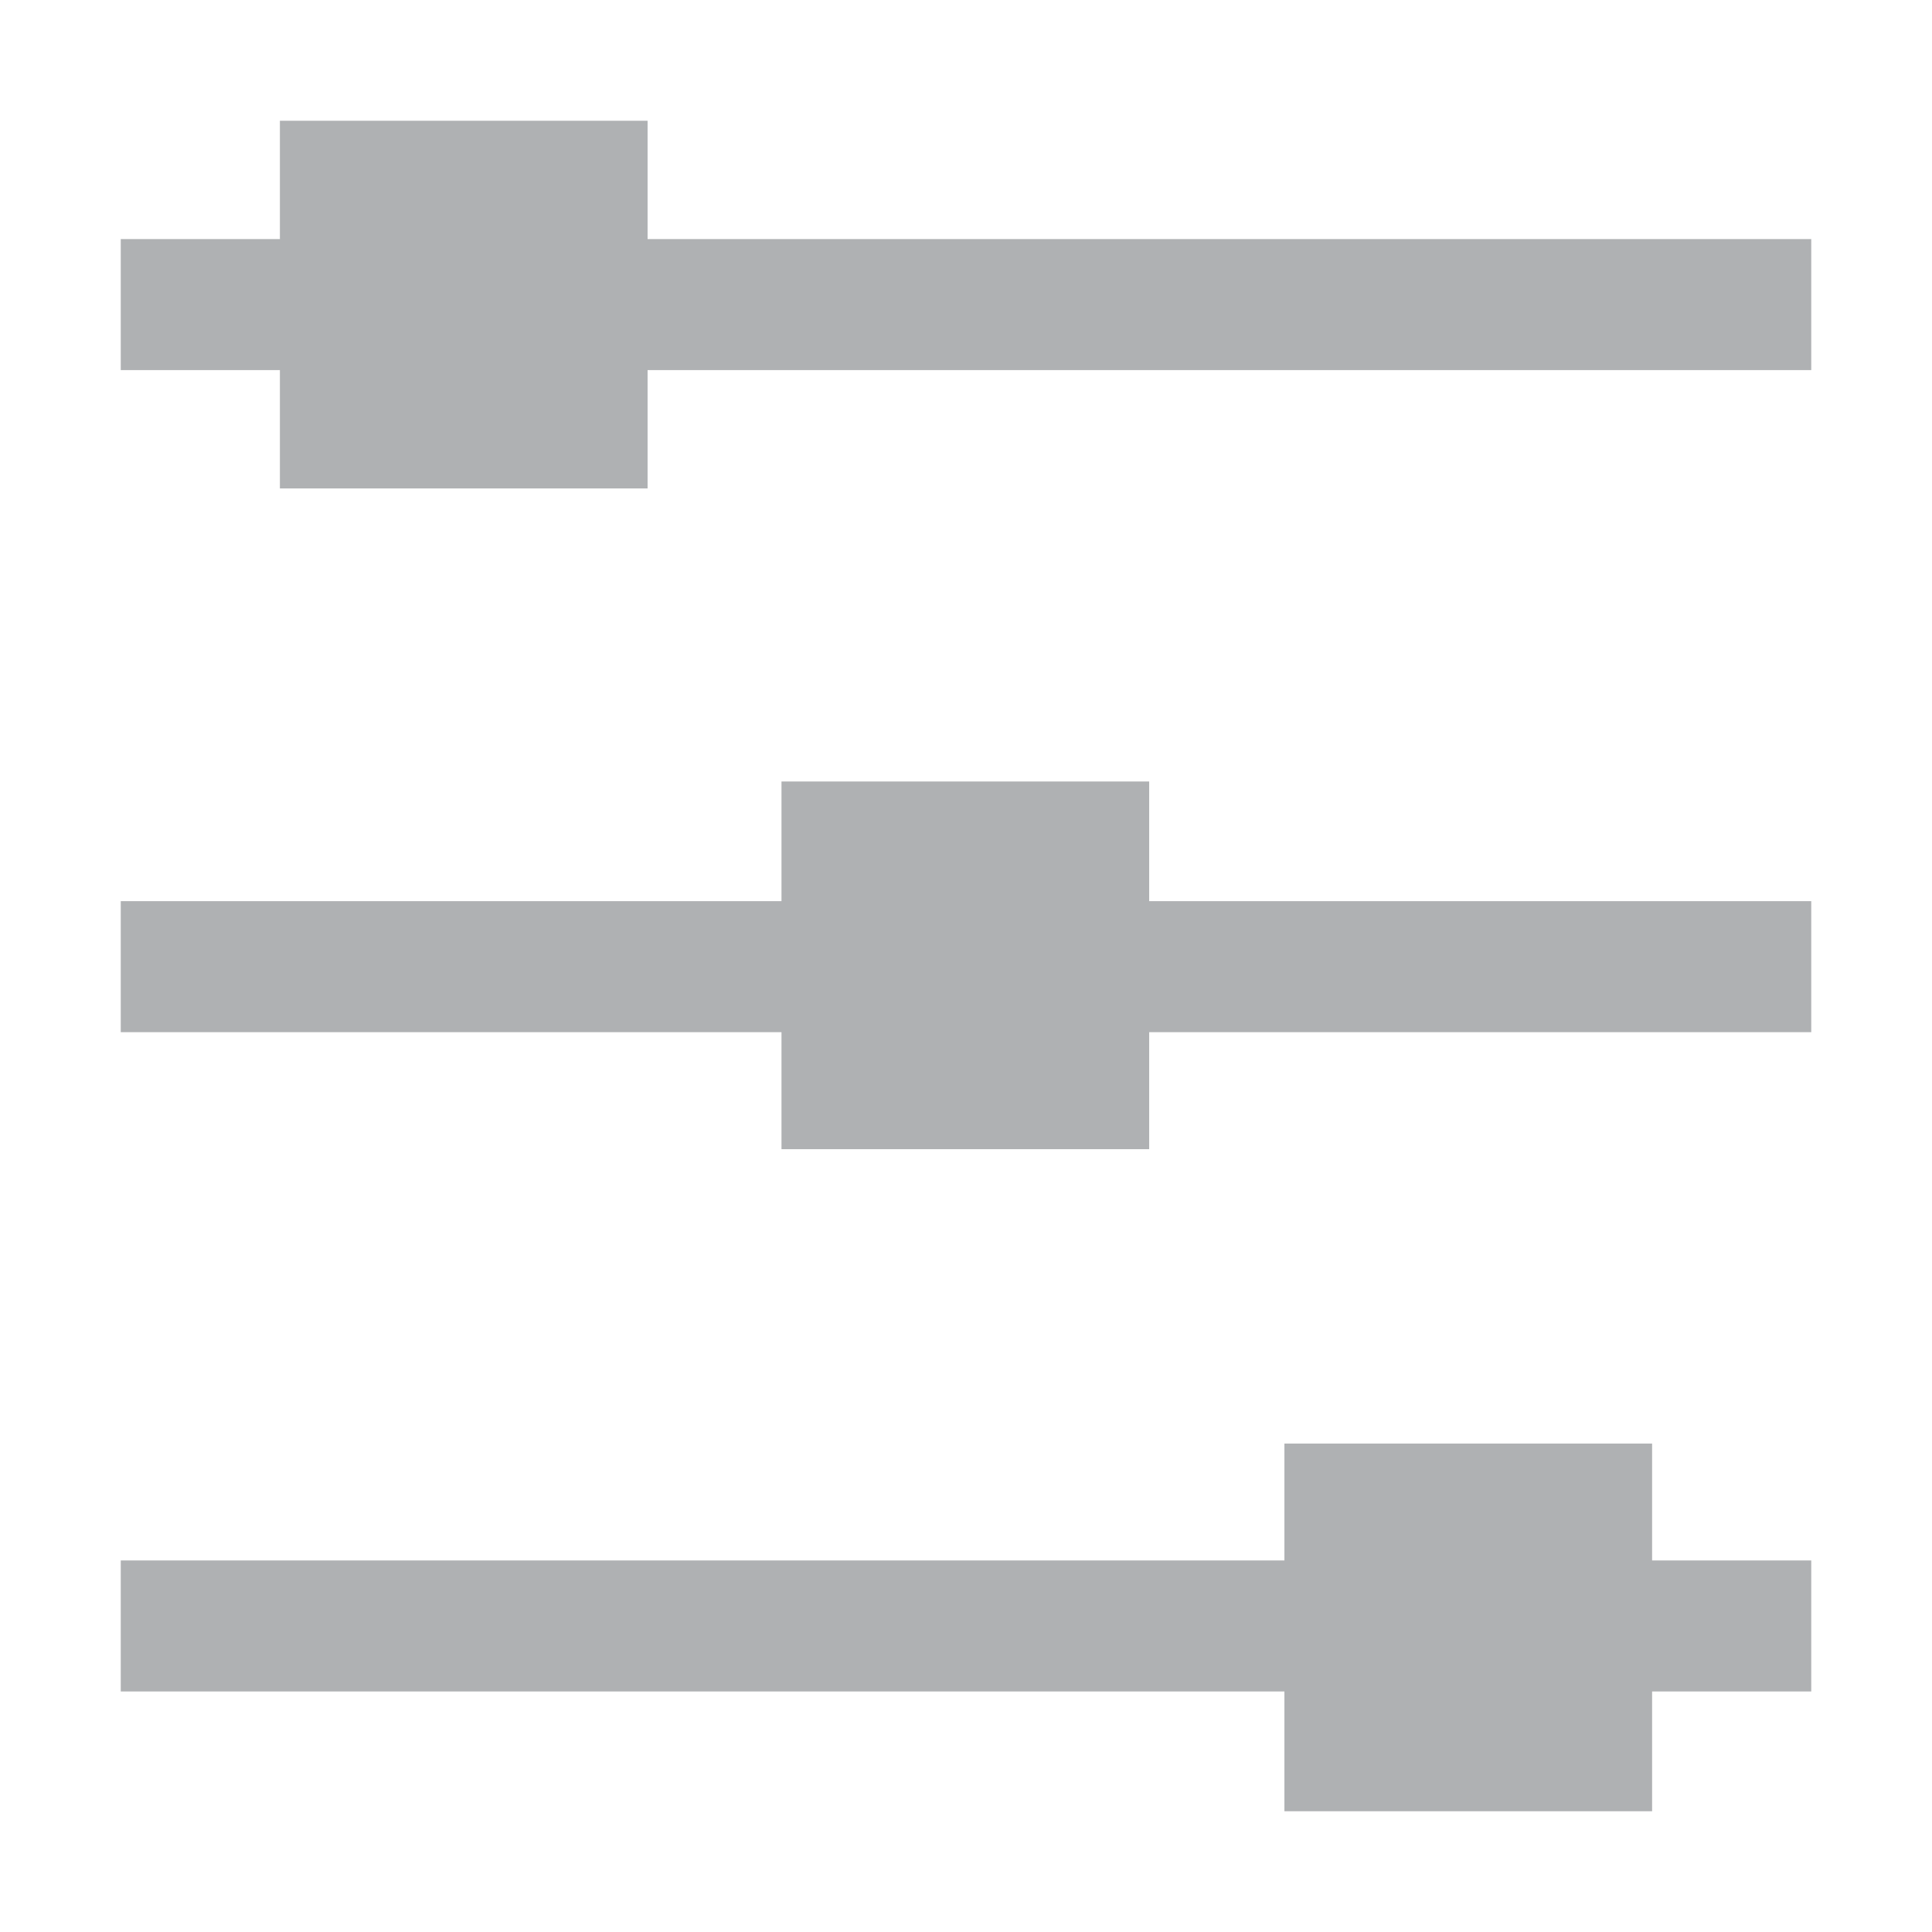
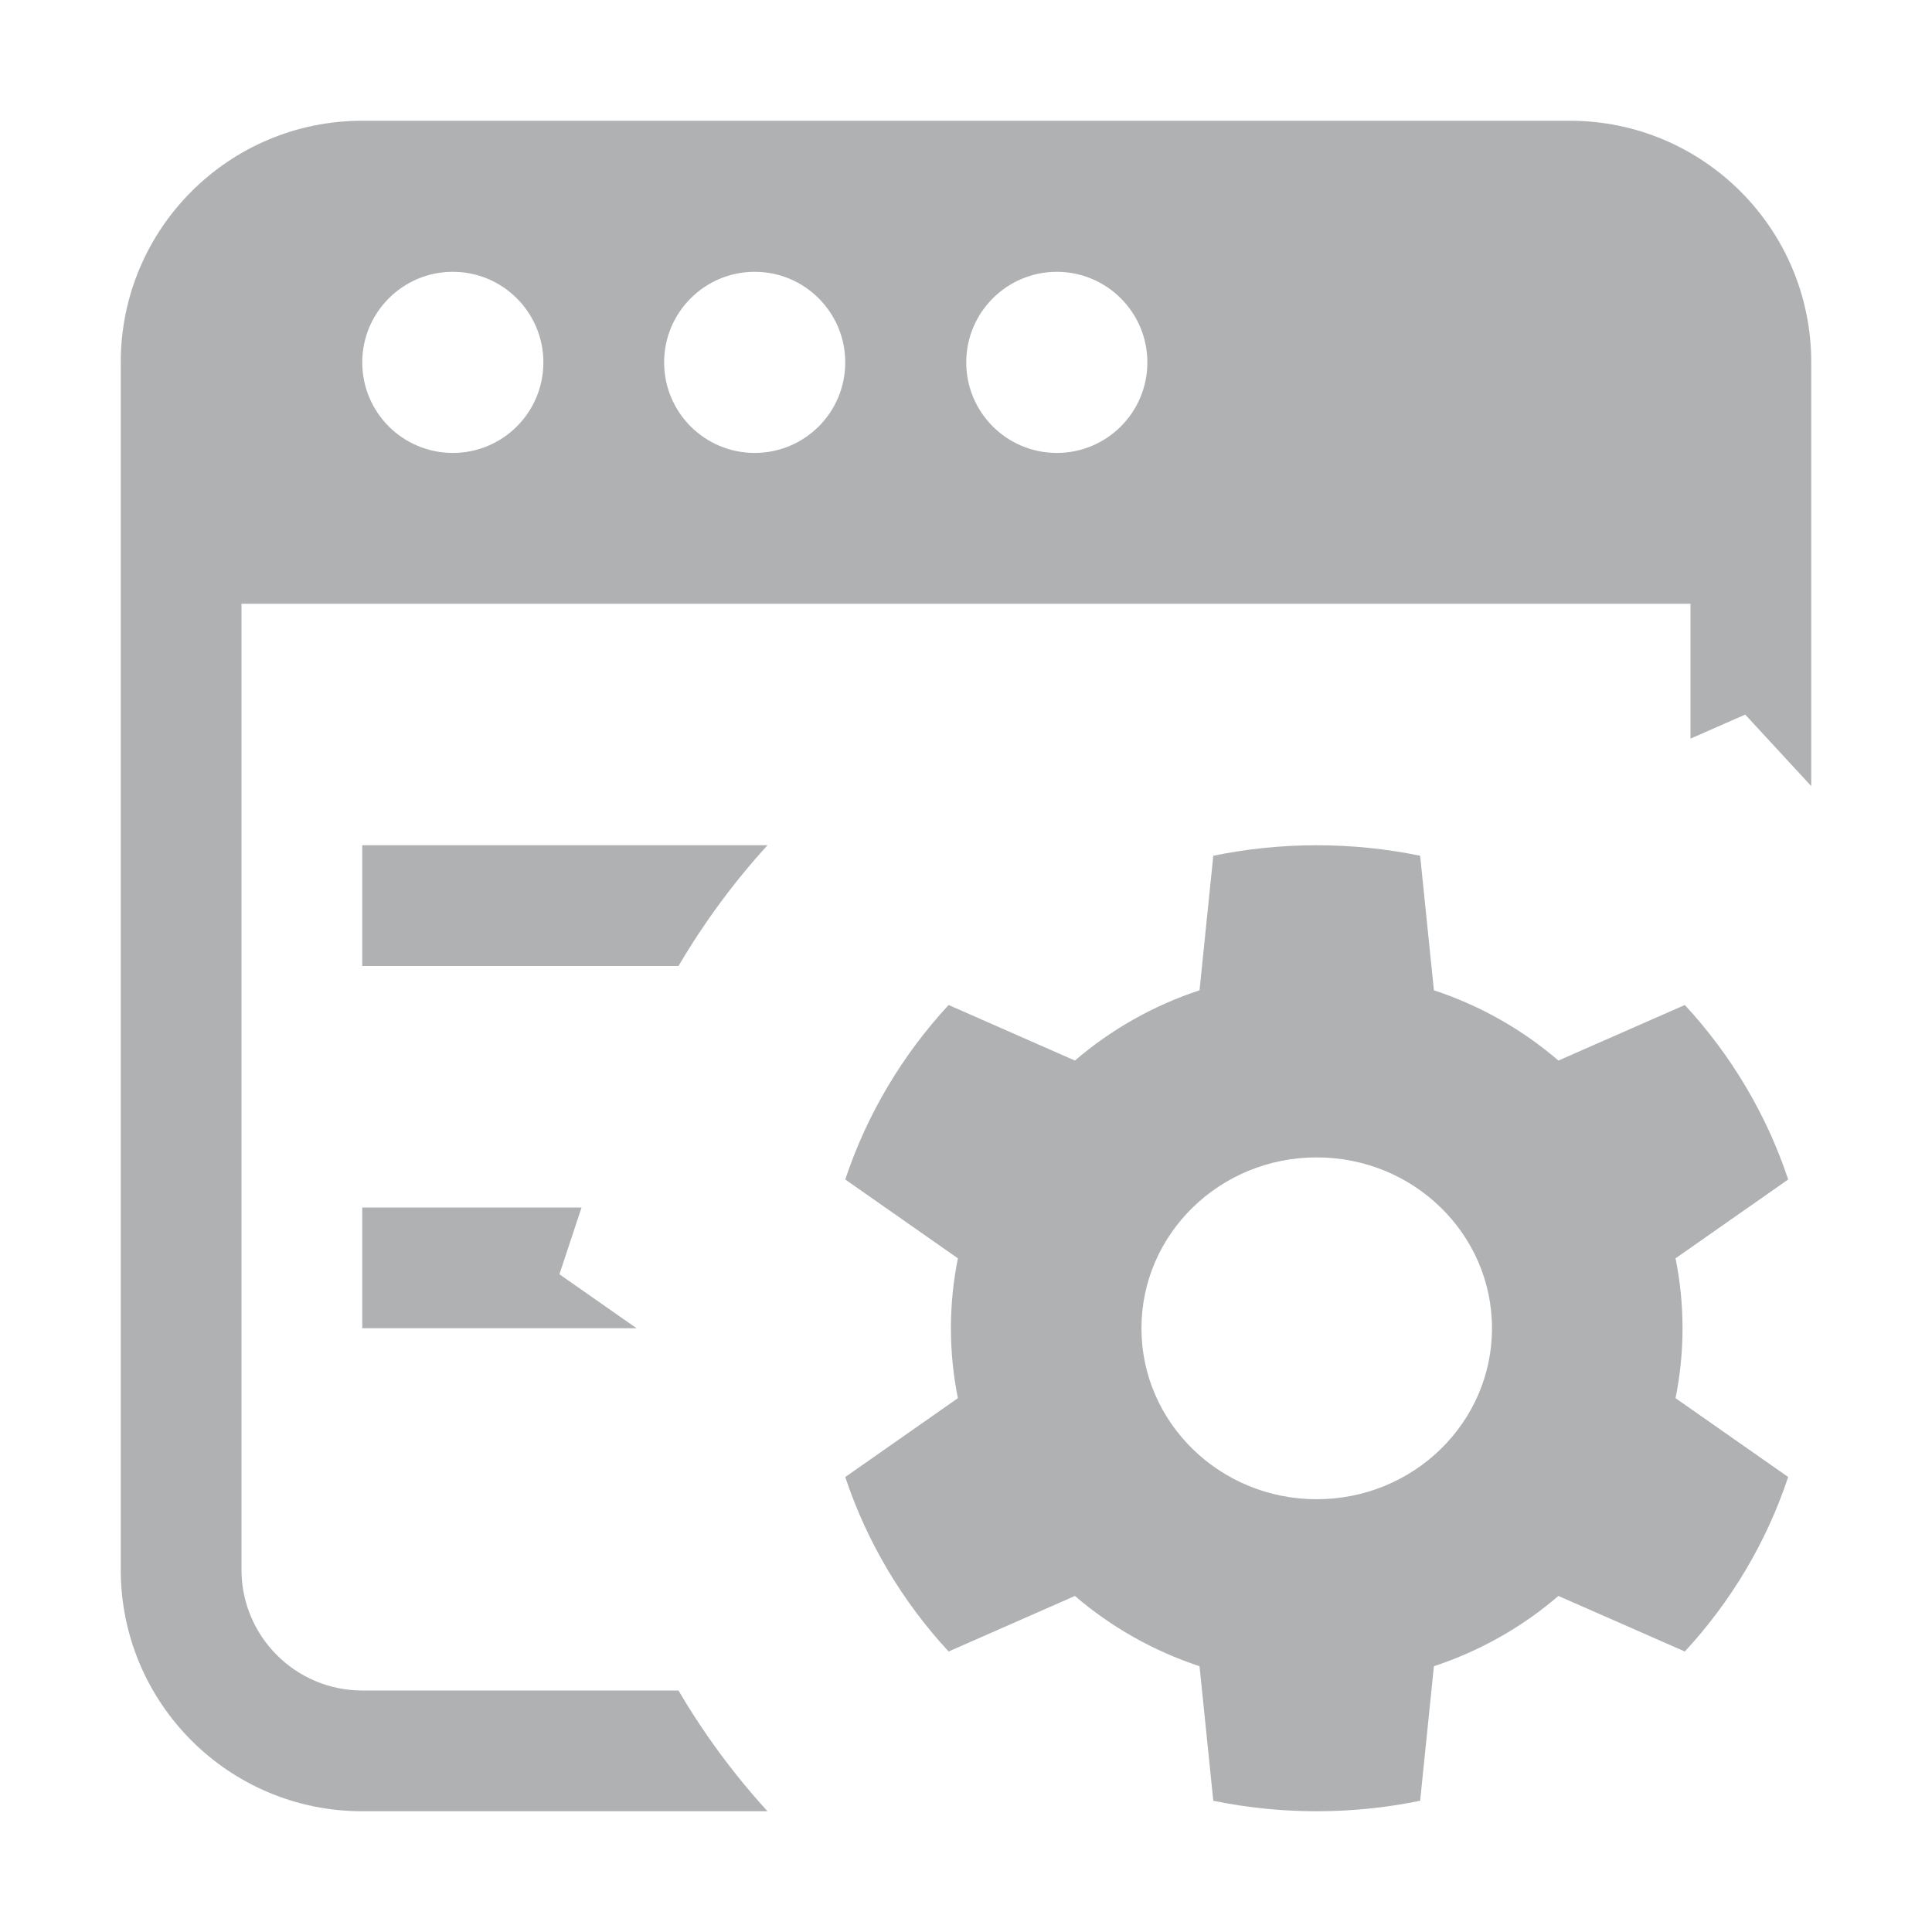
<svg xmlns="http://www.w3.org/2000/svg" width="16" height="16" viewBox="0 0 16 16" fill="none">
-   <path d="M1 14.008L15 14.008V12.923L1 12.923V14.008Z" fill="#AFB1B3" />
-   <path d="M13.682 11.955H10.637V15H13.682V11.955Z" fill="#AFB1B3" />
-   <path d="M15 1.98H1V3.065H15V1.98Z" fill="#AFB1B3" />
-   <path d="M5.363 1H2.318V4.045H5.363V1Z" fill="#AFB1B3" />
-   <path d="M1 8.548L15 8.548V7.463L1 7.463V8.548Z" fill="#AFB1B3" />
-   <path d="M9.517 6.472H6.472V9.517H9.517V6.472Z" fill="#AFB1B3" />
+   <path fill-rule="evenodd" clip-rule="evenodd" d="M13.876 11.579L14.809 12.232C14.629 12.773 14.335 13.264 13.953 13.677L12.906 13.217C12.609 13.473 12.259 13.672 11.875 13.799L11.761 14.913C11.485 14.97 11.198 15 10.904 15C10.611 15 10.324 14.97 10.048 14.913L9.934 13.799C9.55 13.672 9.2 13.473 8.902 13.217L7.856 13.677C7.474 13.264 7.18 12.773 7 12.232L7.933 11.579C7.895 11.392 7.875 11.198 7.875 11C7.875 10.802 7.895 10.608 7.933 10.421L7 9.768C7.18 9.227 7.474 8.736 7.856 8.323L8.902 8.783C9.2 8.527 9.55 8.328 9.934 8.201L10.048 7.087C10.324 7.03 10.611 7 10.904 7C11.198 7 11.485 7.03 11.761 7.087L11.875 8.201C12.259 8.328 12.609 8.527 12.906 8.783L13.953 8.323C14.335 8.736 14.629 9.227 14.809 9.768L13.876 10.421C13.914 10.608 13.934 10.802 13.934 11C13.934 11.198 13.914 11.392 13.876 11.579ZM10.904 12.416C11.706 12.416 12.356 11.782 12.356 11C12.356 10.218 11.706 9.585 10.904 9.585C10.103 9.585 9.453 10.218 9.453 11C9.453 11.782 10.103 12.416 10.904 12.416Z" fill="#AFB1B3" />
+   <path fill-rule="evenodd" clip-rule="evenodd" d="M2 13V5H14V6.117L14.453 5.918L15 6.51V3C15 1.895 14.105 1 13 1H3C1.895 1 1 1.895 1 3V13C1 14.105 1.895 15 3 15H6.356C6.077 14.694 5.83 14.36 5.619 14H3C2.448 14 2 13.552 2 13ZM3.75 3.751C4.164 3.751 4.5 3.416 4.5 3.001C4.5 2.587 4.164 2.251 3.75 2.251C3.336 2.251 3 2.587 3 3.001C3 3.416 3.336 3.751 3.75 3.751ZM7 3.001C7 3.416 6.664 3.751 6.25 3.751C5.836 3.751 5.5 3.416 5.5 3.001C5.5 2.587 5.836 2.251 6.25 2.251C6.664 2.251 7 2.587 7 3.001ZM8.752 3.751C9.166 3.751 9.502 3.416 9.502 3.001C9.502 2.587 9.166 2.251 8.752 2.251C8.338 2.251 8.002 2.587 8.002 3.001C8.002 3.416 8.338 3.751 8.752 3.751Z" fill="#AFB1B3" />
+   <path d="M4.816 10L4.633 10.553L5.272 11H3V10H4.816Z" fill="#AFB1B3" />
+   <path d="M6.356 7C6.077 7.306 5.83 7.641 5.619 8H3V7H6.356Z" fill="#AFB1B3" />
</svg>
